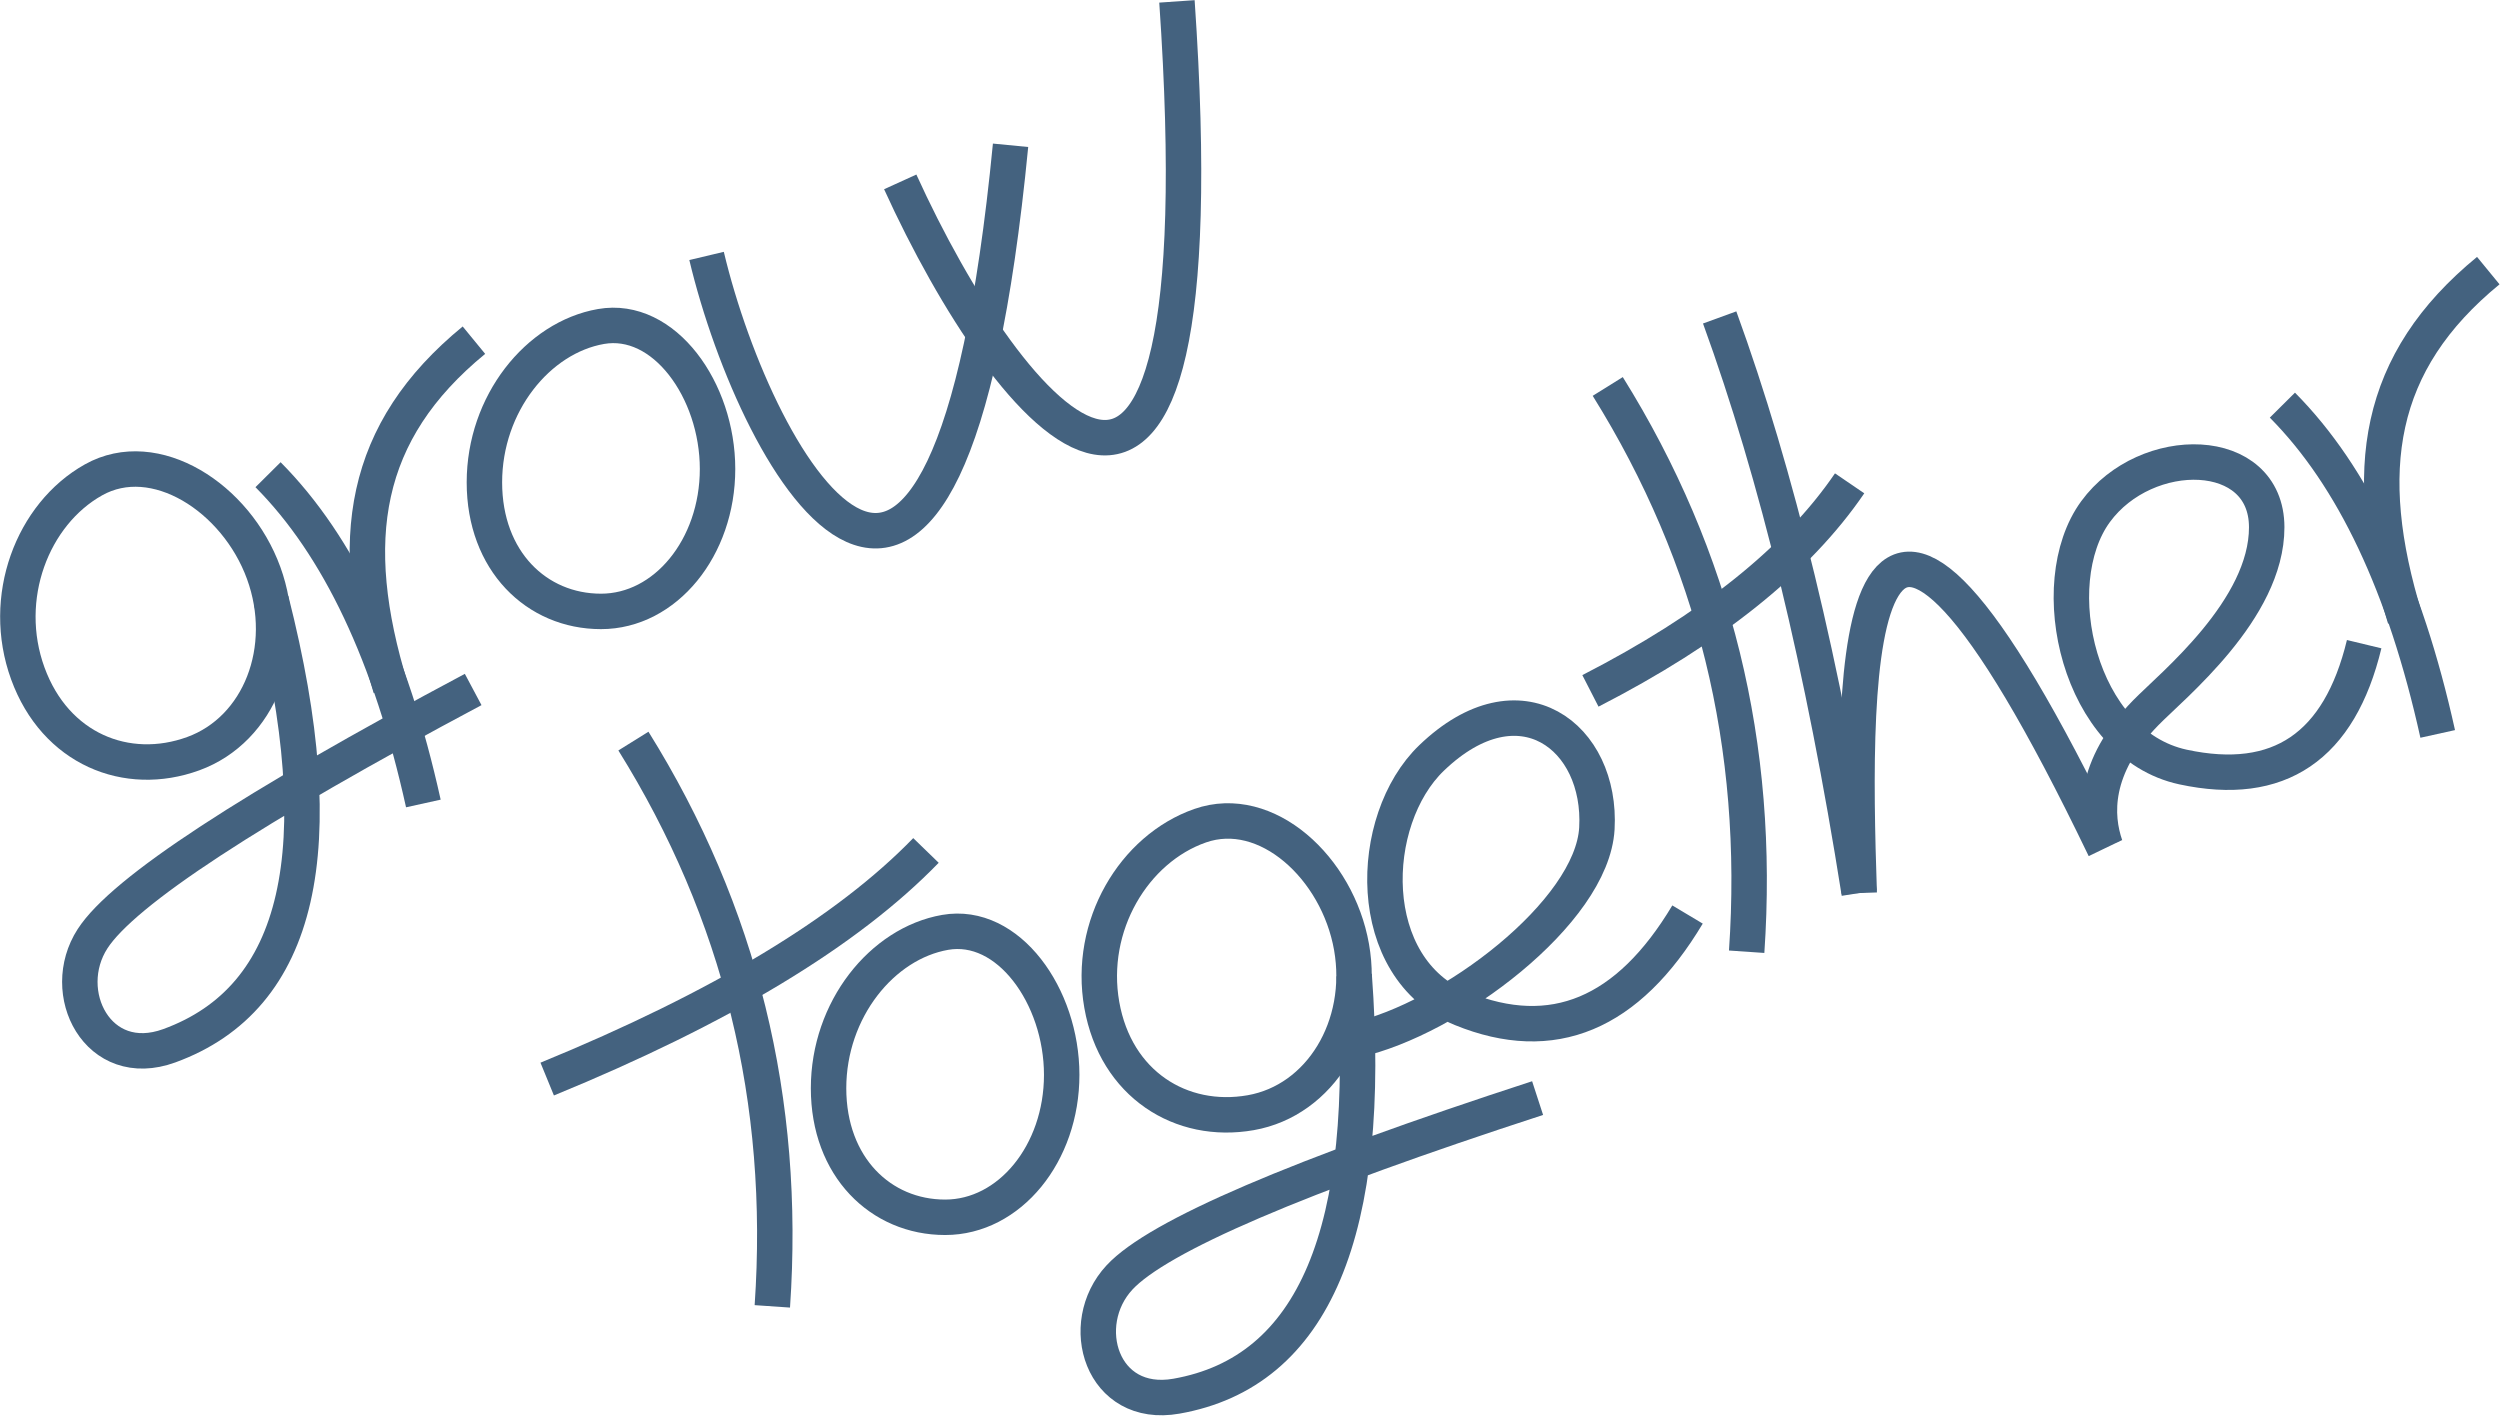
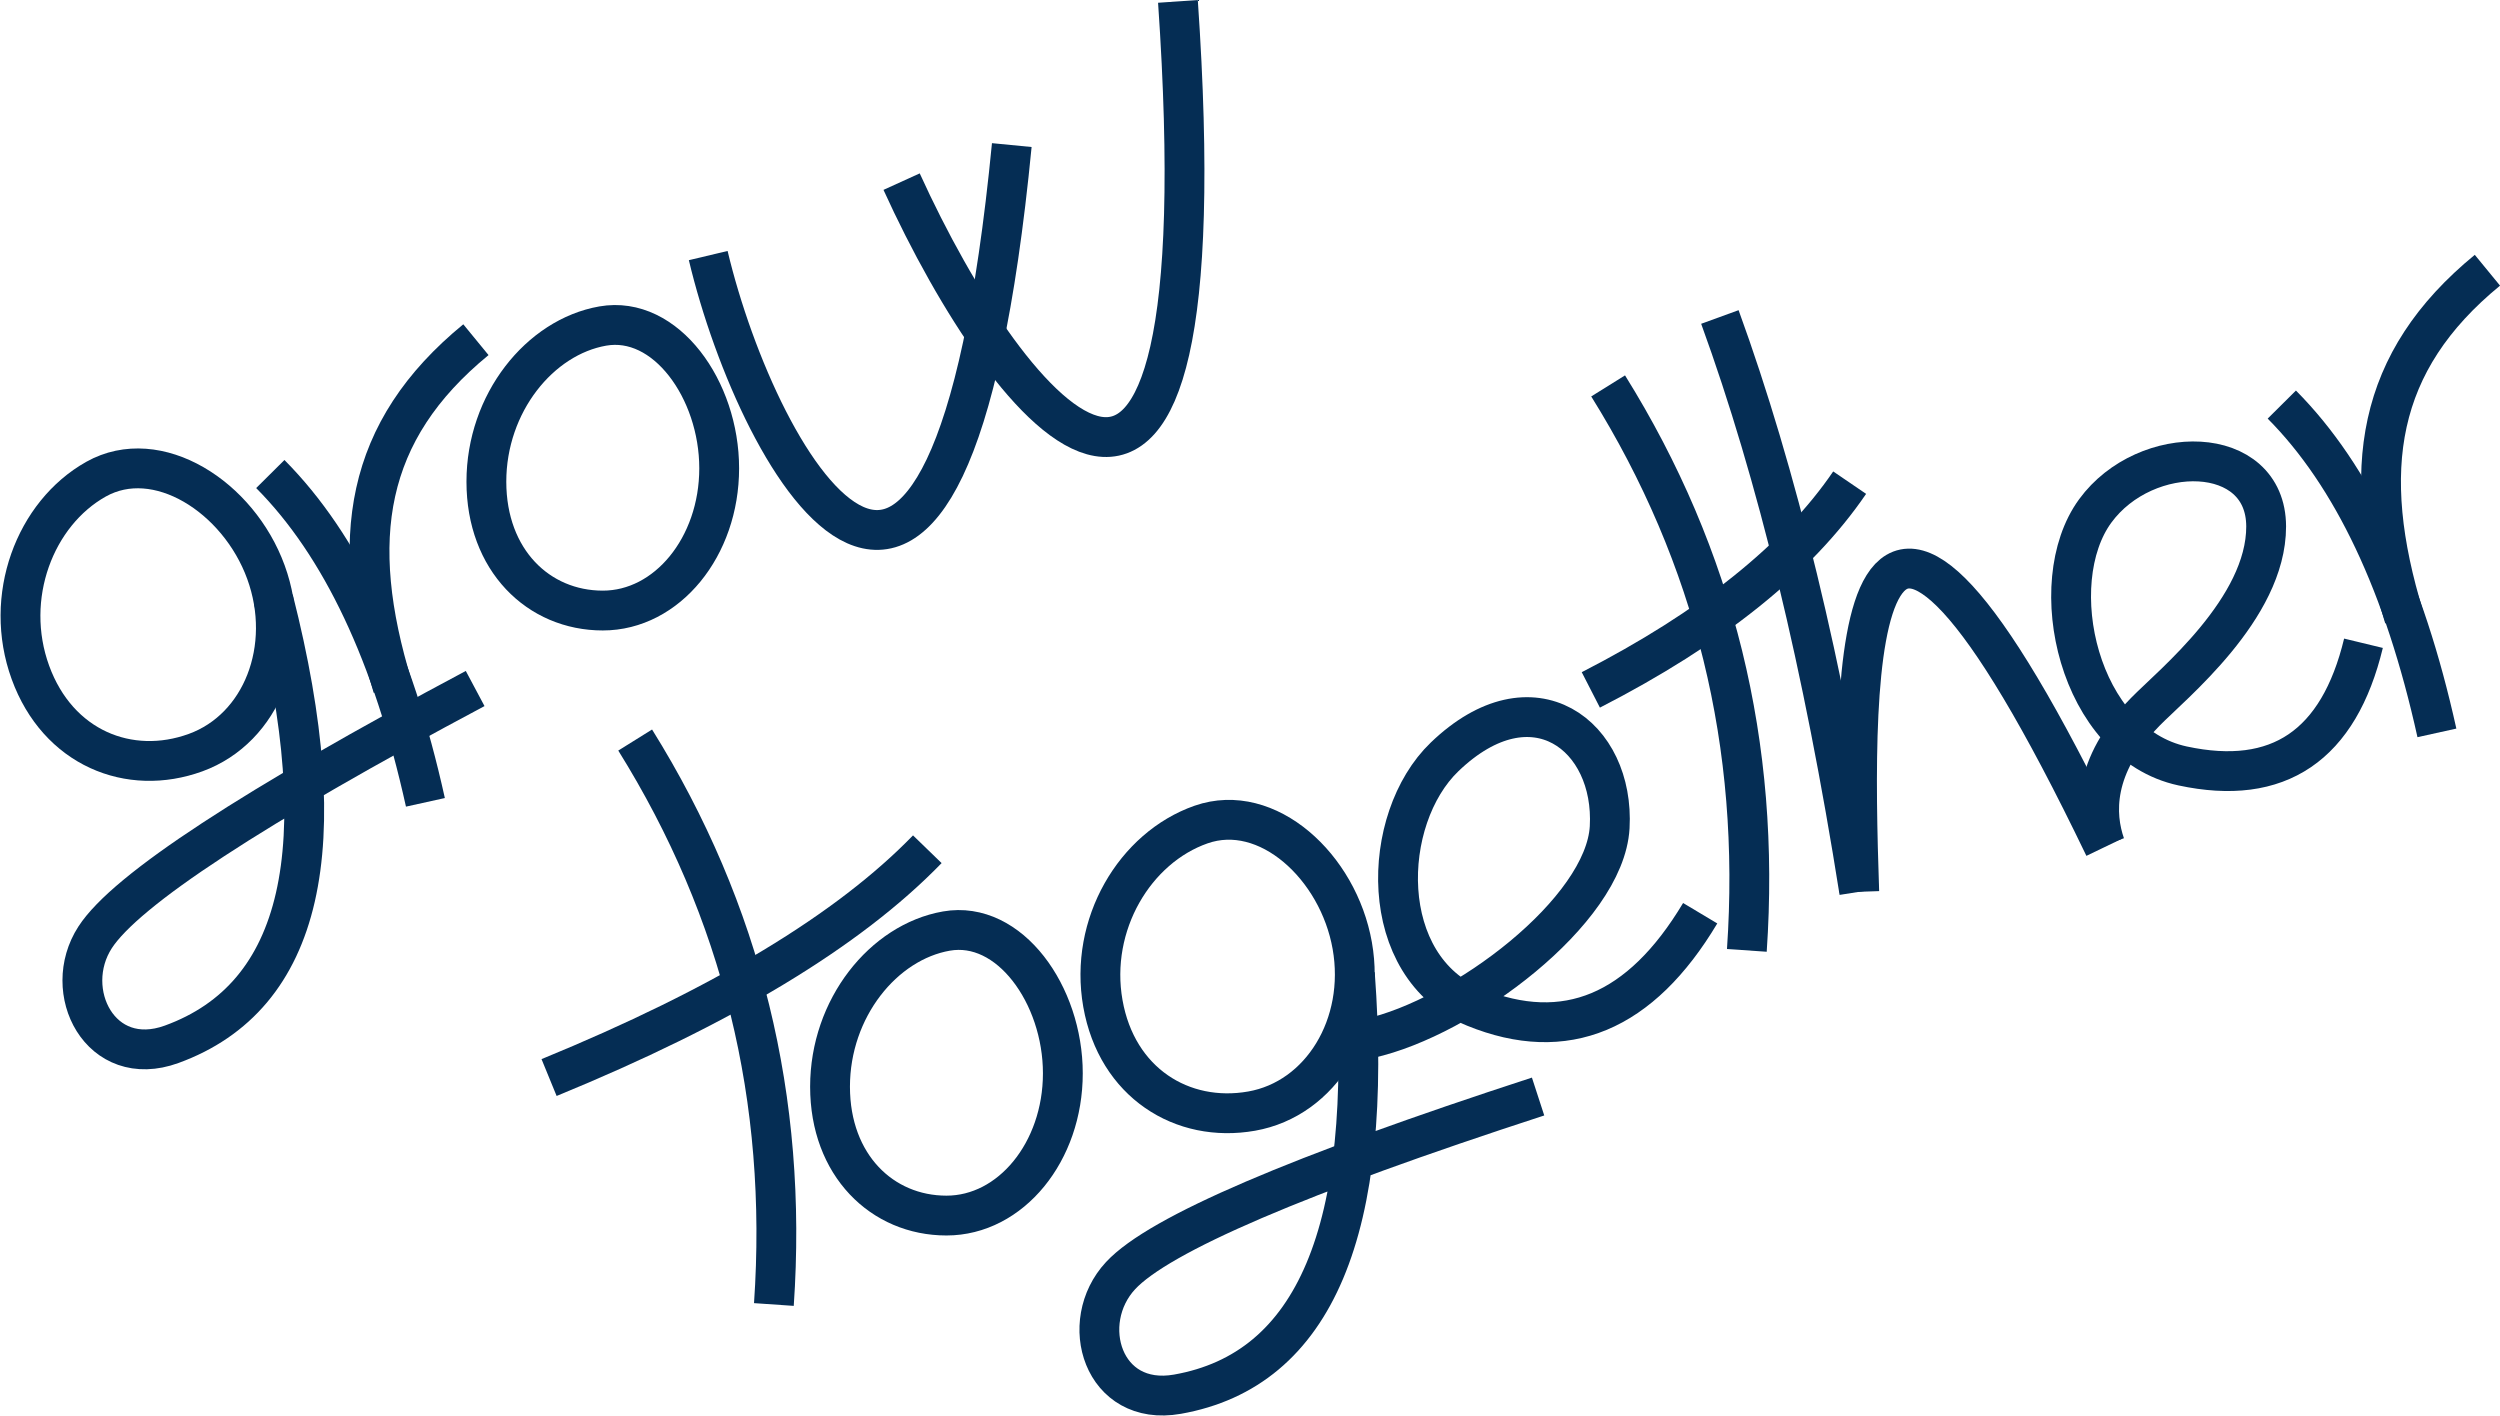
- <svg xmlns="http://www.w3.org/2000/svg" width="2821px" height="1597px" viewBox="0 0 2821 1597" version="1.1">
+ <svg xmlns="http://www.w3.org/2000/svg" width="2825px" height="1600px" viewBox="0 0 2825 1600" version="1.1">
  <g id="Web-V2" stroke="none" stroke-width="1" fill="none" fill-rule="evenodd">
-     <g id="Group-33" transform="translate(-127, -14)" fill-rule="nonzero" stroke="#44627F" stroke-width="40">
+     <g id="Group-33" transform="translate(-124, -14)" fill-rule="nonzero" stroke="#052D54" stroke-width="45">
      <g id="Group-36" transform="translate(1910.581, 969.3589) rotate(-20) translate(-1910.581, -969.3589) translate(725.0808, 461.8589)">
        <g id="Group-34" transform="translate(0, 30)">
          <path d="M221.86,0 C268.926,222.882 245.306,440.549 151,653" id="Path-18" />
          <path d="M12.077,366.915 C219.208,321.801 374.444,261.853 477.785,187.069" id="Path-19" transform="translate(244.9314, 276.9917) rotate(10) translate(-244.9314, -276.9917) " />
        </g>
        <g id="Group-34" transform="translate(1256, 30)">
          <path d="M135.86,0 C182.926,222.882 159.306,440.549 65,653" id="Path-18" />
          <path d="M13.118,346.02 C159.316,300.906 268.885,240.958 341.826,166.174" id="Path-19" transform="translate(177.4721, 256.0968) rotate(10) translate(-177.4721, -256.0968) " />
        </g>
        <path d="M423.793,664.98 C496.439,664.98 555.33,593.011 555.33,504.232 C555.33,415.454 494.956,331.025 423.793,343.484 C352.63,355.943 292.256,430.583 292.256,519.362 C292.256,608.14 351.147,664.98 423.793,664.98 Z" id="Oval" transform="translate(423.793, 503.6187) rotate(20) translate(-423.793, -503.6187) " />
        <g id="Group-29" transform="translate(788.7145, 657.2446) rotate(10) translate(-788.7145, -657.2446) translate(520.7145, 341.7446)">
          <path d="M214.069,330.131 C293.837,330.131 358.502,256.518 358.502,165.71 C358.502,74.903 292.209,-11.454 214.069,1.29 C135.93,14.033 69.637,90.378 69.637,181.185 C69.637,271.992 134.302,330.131 214.069,330.131 Z" id="Oval" />
          <path d="M355.923,197.428 C326.801,486.211 233.463,630.602 75.907,630.602 C-9.877,630.602 -21.723,531.043 35.966,487.459 C86.782,449.068 253.353,409.951 535.678,370.108" id="Path-14" />
        </g>
-         <path d="M858.009,592.441 C961.063,625.037 1160.656,601.294 1212.79,521.766 C1269.481,435.286 1225.449,326.504 1091.108,359.576 C992.821,383.772 905.086,526.53 978.964,621.58 C1046.954,709.054 1138.239,720.86 1252.82,656.999" id="Path-20" transform="translate(1055.414, 525.462) rotate(-10) translate(-1055.414, -525.462) " />
+         <path d="M871.164,597.229 C974.219,629.825 1173.812,606.082 1225.946,526.555 C1282.637,440.074 1238.605,331.292 1104.263,364.364 C1005.977,388.56 918.242,531.319 992.12,626.368 C1060.11,713.842 1151.395,725.648 1265.976,661.787" id="Path-20" transform="translate(1068.57, 530.2502) rotate(-10) translate(-1068.57, -530.2502) " />
        <path d="M1689.625,650.095 C1702.256,616.854 1735.189,572.704 1820.971,564.187 C1863.555,559.959 2000.613,562.773 2060.22,491.496 C2120.657,419.228 2017.353,330.825 1923.544,353.919 C1825.258,378.115 1740.079,543.088 1813.958,638.137 C1881.948,725.611 1963.836,733.997 2059.623,663.295" id="Path-20" transform="translate(1883.932, 530.4373) rotate(-20) translate(-1883.932, -530.4373) " />
        <g id="Group-35" transform="translate(1463, 0)">
          <path d="M-8.24229573e-13,386.012 C80.079,631.706 211.716,998.12 277.48,338.611" id="Path-17" transform="translate(138.7399, 525.1184) scale(1, -1) translate(-138.7399, -525.1184) " />
          <path d="M74.166,4.54747351e-13 C74.166,188.667 49.444,410.075 -7.10542736e-14,664.225" id="Path-21" />
        </g>
        <g id="Group-30" transform="translate(2100, 247)">
          <path d="M6.75015599e-14,63.189 C47.607,166.197 60.208,302.384 37.805,471.748" id="Path-15" />
          <path d="M47.714,336.686 C56.69,162.546 116.989,53.802 270.236,1.70530257e-13" id="Path-16" />
        </g>
      </g>
      <g id="Group-32" transform="translate(871.3857, 610.5922) rotate(-20) translate(-871.3857, -610.5922) translate(75.88566, 250.5922)">
        <g id="Group-29" transform="translate(0, 88.39768)">
          <path d="M214.069,330.131 C293.837,330.131 358.502,256.518 358.502,165.71 C358.502,74.903 292.209,-11.454 214.069,1.29 C135.93,14.033 69.637,90.378 69.637,181.185 C69.637,271.992 134.302,330.131 214.069,330.131 Z" id="Oval" />
          <path d="M355.923,197.428 C326.801,486.211 233.463,630.602 75.907,630.602 C-9.877,630.602 -21.723,531.043 35.966,487.459 C86.782,449.068 253.353,409.951 535.678,370.108" id="Path-14" />
        </g>
        <path d="M756.523,434.772 C829.168,434.772 888.059,362.803 888.059,274.024 C888.059,185.245 827.686,100.817 756.523,113.276 C685.36,125.735 624.986,200.374 624.986,289.153 C624.986,377.932 683.877,434.772 756.523,434.772 Z" id="Oval" transform="translate(756.5228, 273.4102) rotate(20) translate(-756.5228, -273.4102) " />
        <g id="Group-30" transform="translate(401.0579, 88.39768)">
          <path d="M6.75015599e-14,63.189 C47.607,166.197 60.208,302.384 37.805,471.748" id="Path-15" />
          <path d="M47.714,336.686 C56.69,162.546 116.989,53.802 270.236,1.70530257e-13" id="Path-16" />
        </g>
        <g id="Group-31" transform="translate(943.9691, 0)">
          <path d="M6.519,88.861 C-21.968,334.474 51.789,757.735 371.557,88.861" id="Path-17" />
          <path d="M256.115,64.899 C248.239,360.693 336.088,733.956 626.045,18.723" id="Path-17" transform="translate(440.8404, 224.5232) rotate(-6) translate(-440.8404, -224.5232) " />
        </g>
      </g>
    </g>
  </g>
</svg>
